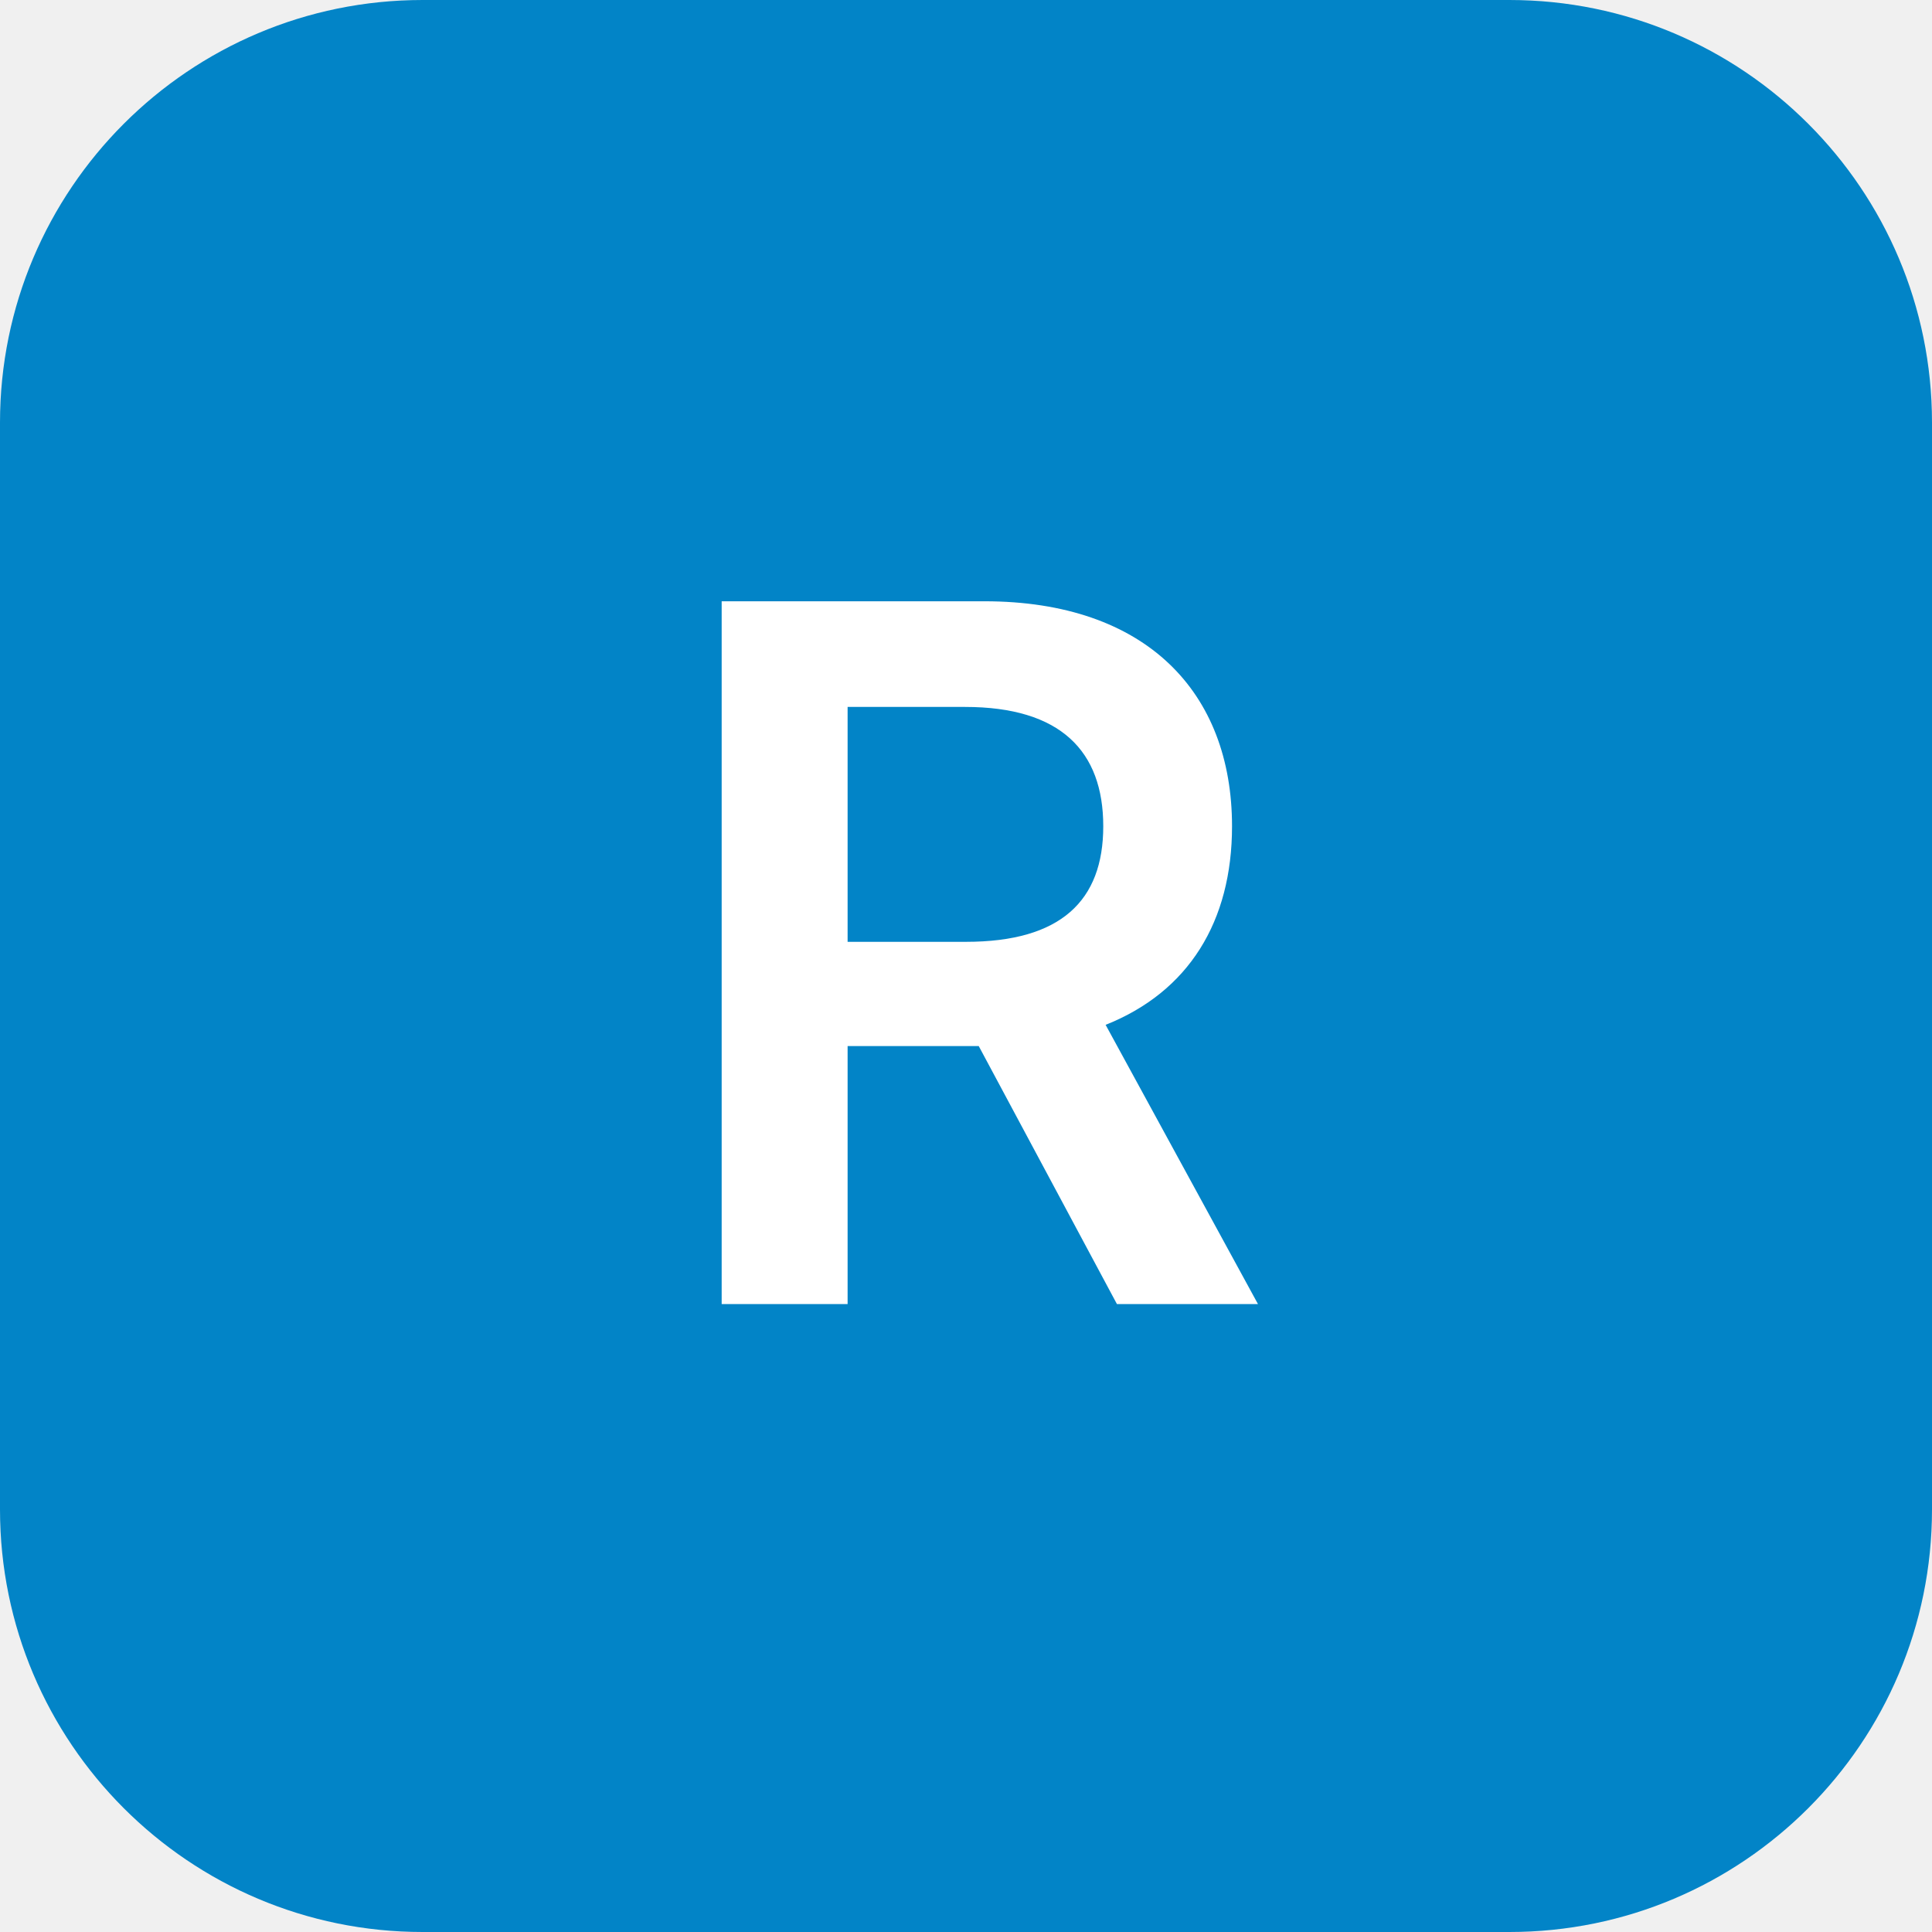
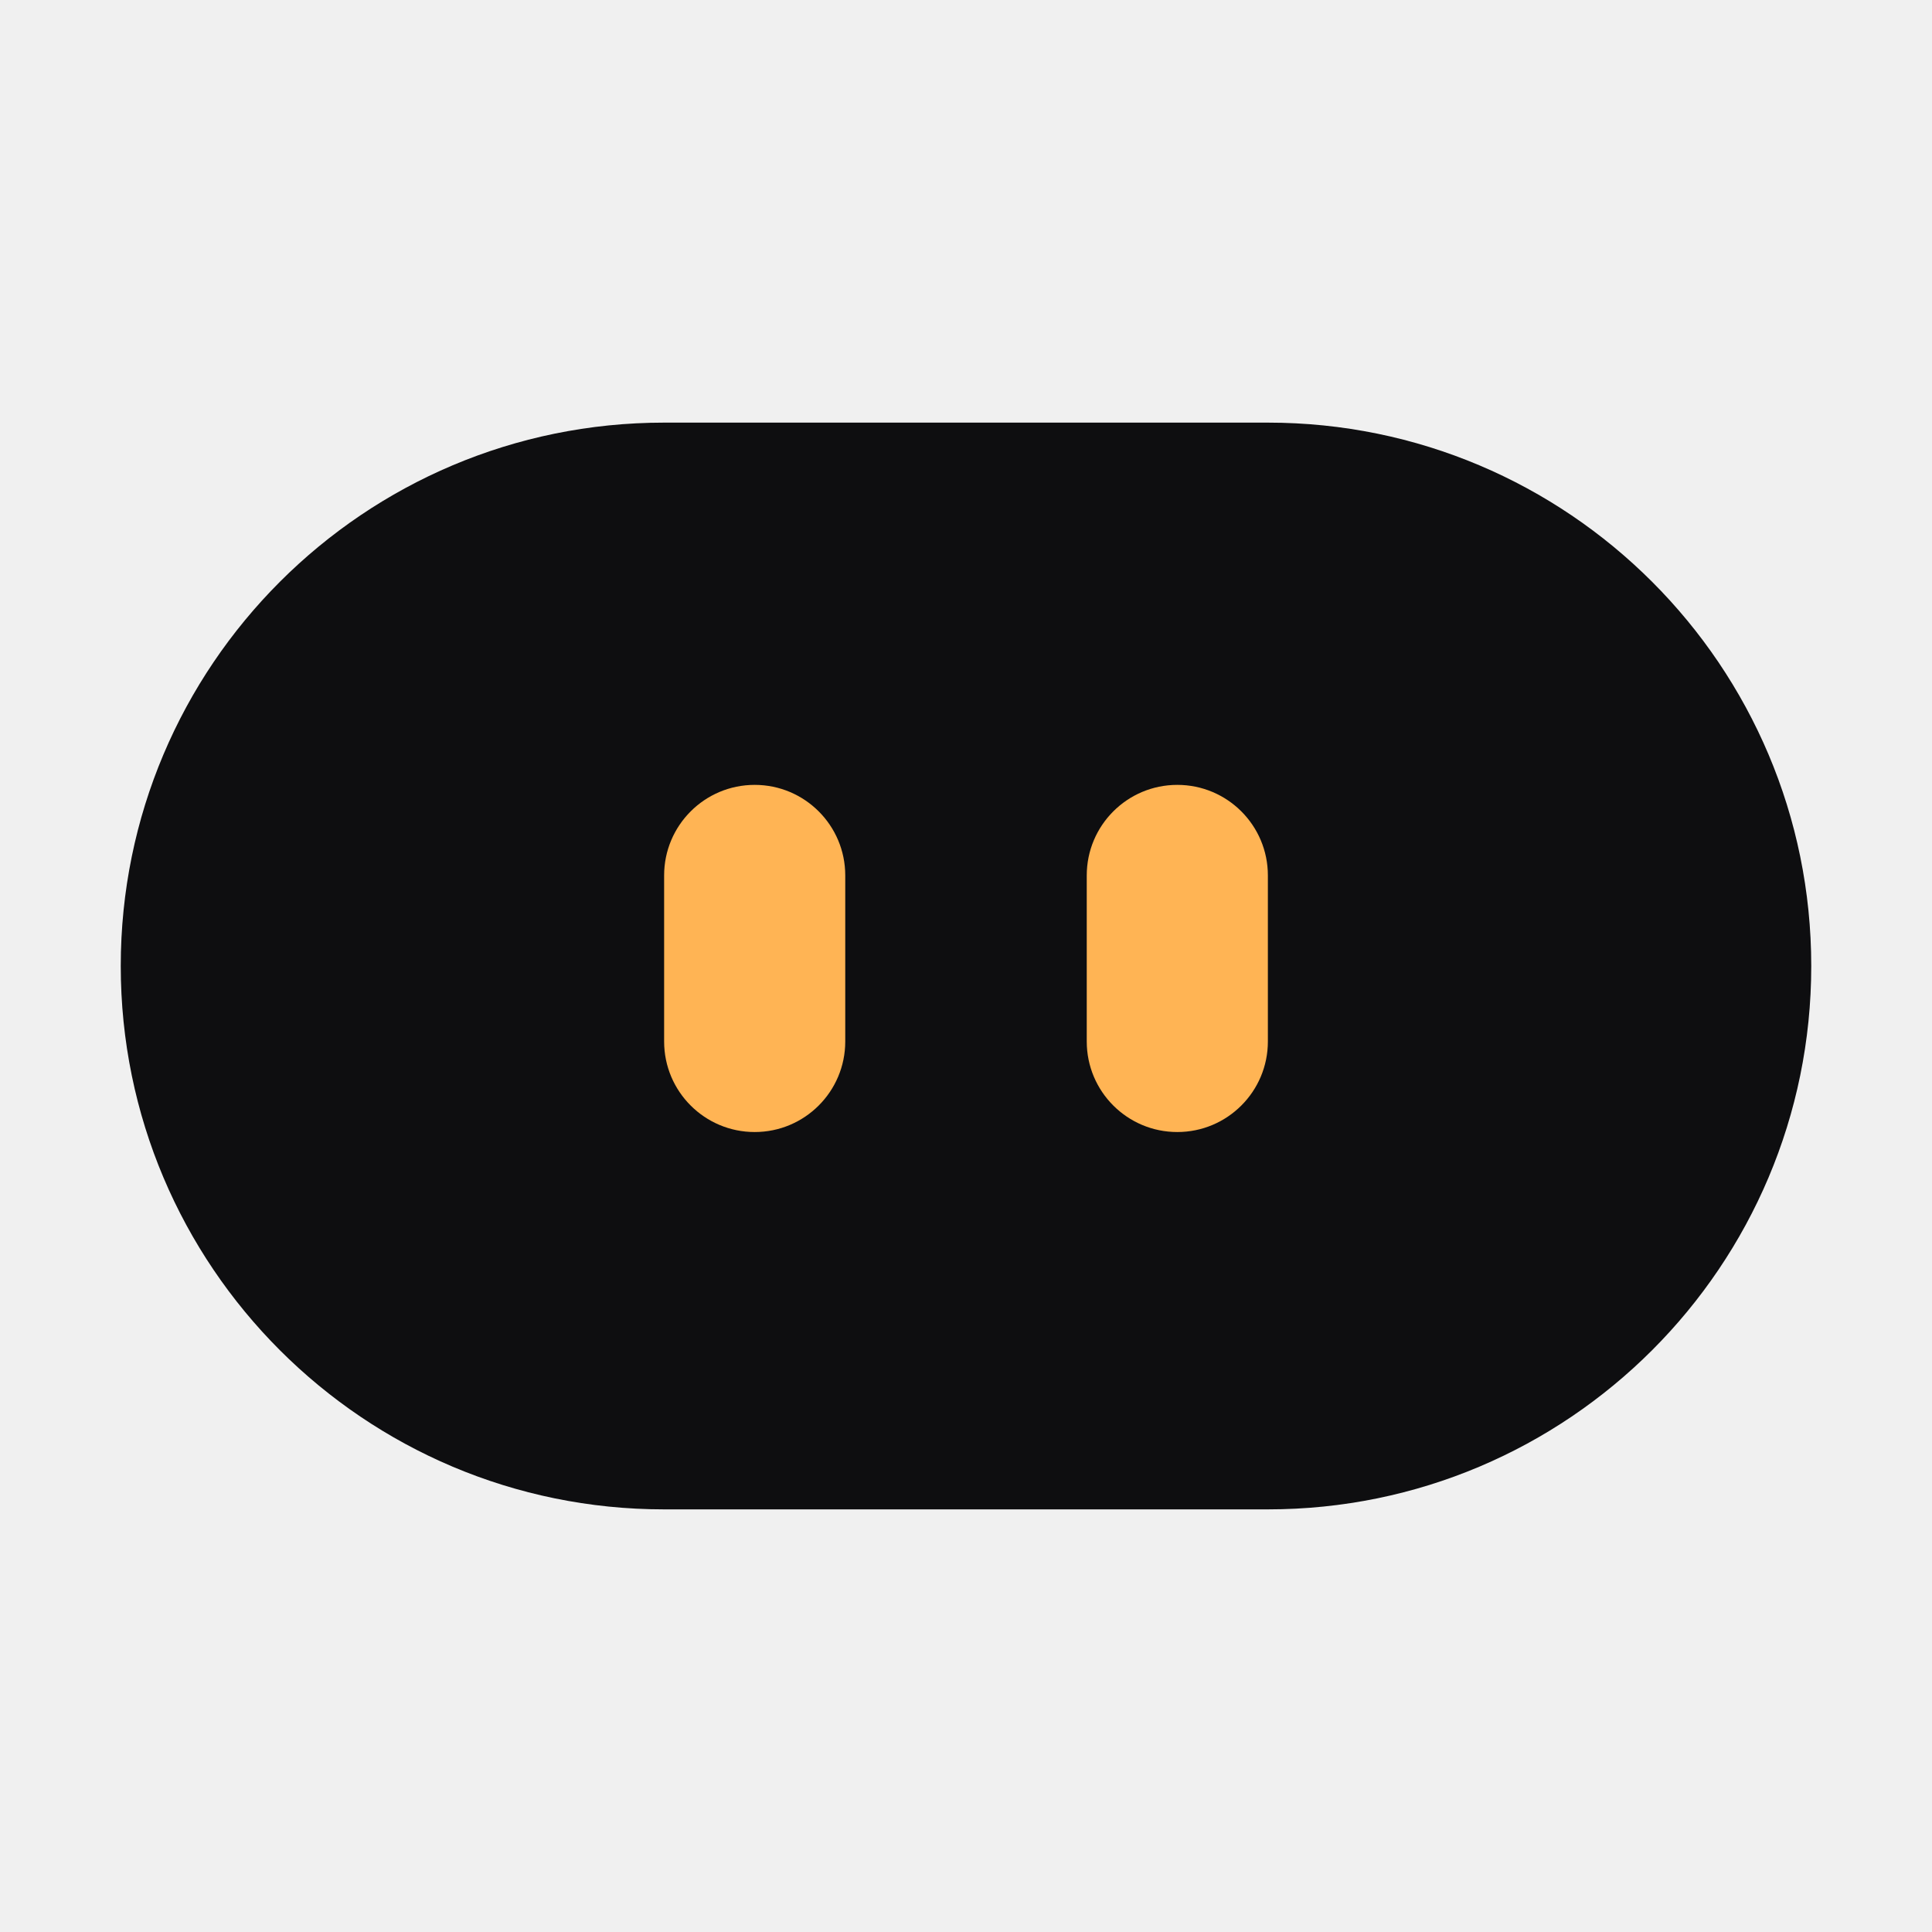
- <svg xmlns="http://www.w3.org/2000/svg" viewBox="0 0 64 64">
-   <rect width="64" height="64" rx="14" fill="#0284c7" />
-   <text x="32" y="32" dy="0.35em" text-anchor="middle" font-family="ui-sans-serif, system-ui, -apple-system, sans-serif" font-size="32" font-weight="600" fill="#ffffff">R</text>
+ <svg xmlns="http://www.w3.org/2000/svg" width="256" height="256" viewBox="0 0 256 256" role="img" aria-labelledby="title desc">
+   <rect x="16" y="56" width="224" height="144" rx="72" fill="#0E0E10" />
+   <rect x="88" y="104" width="24" height="46" rx="12" fill="#FFB454" />
+   <rect x="144" y="104" width="24" height="46" rx="12" fill="#FFB454" />
</svg>
